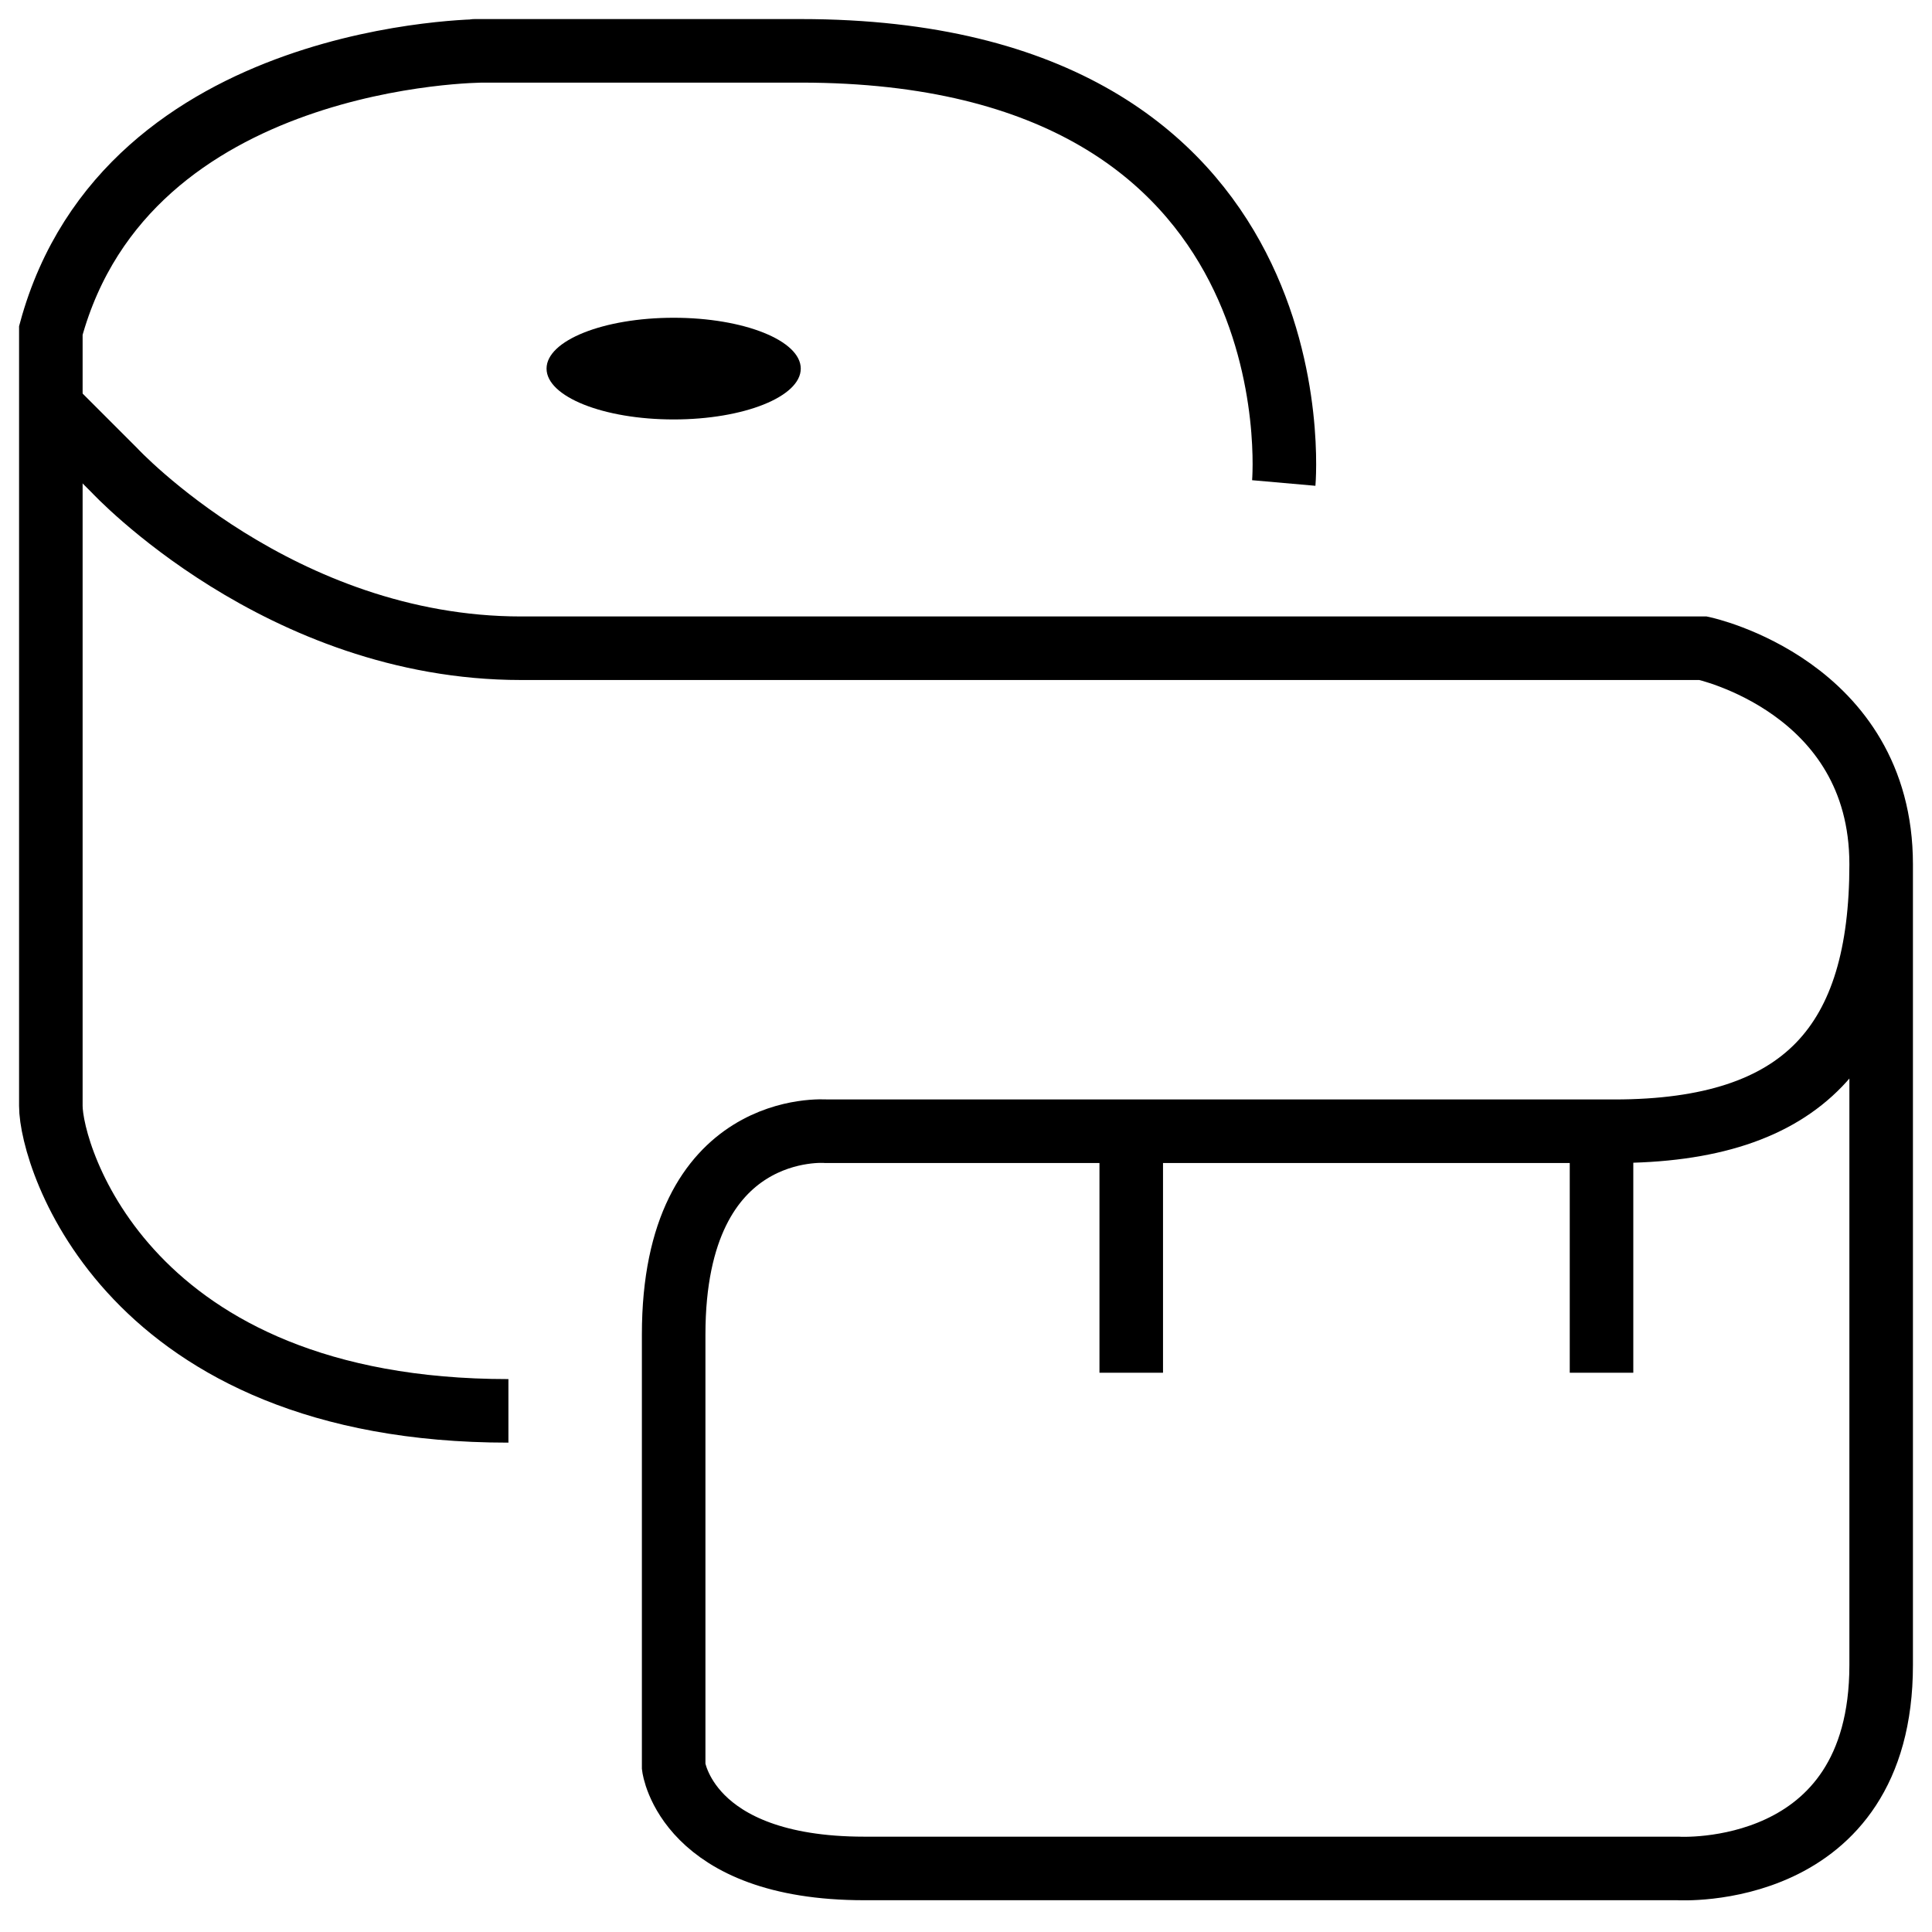
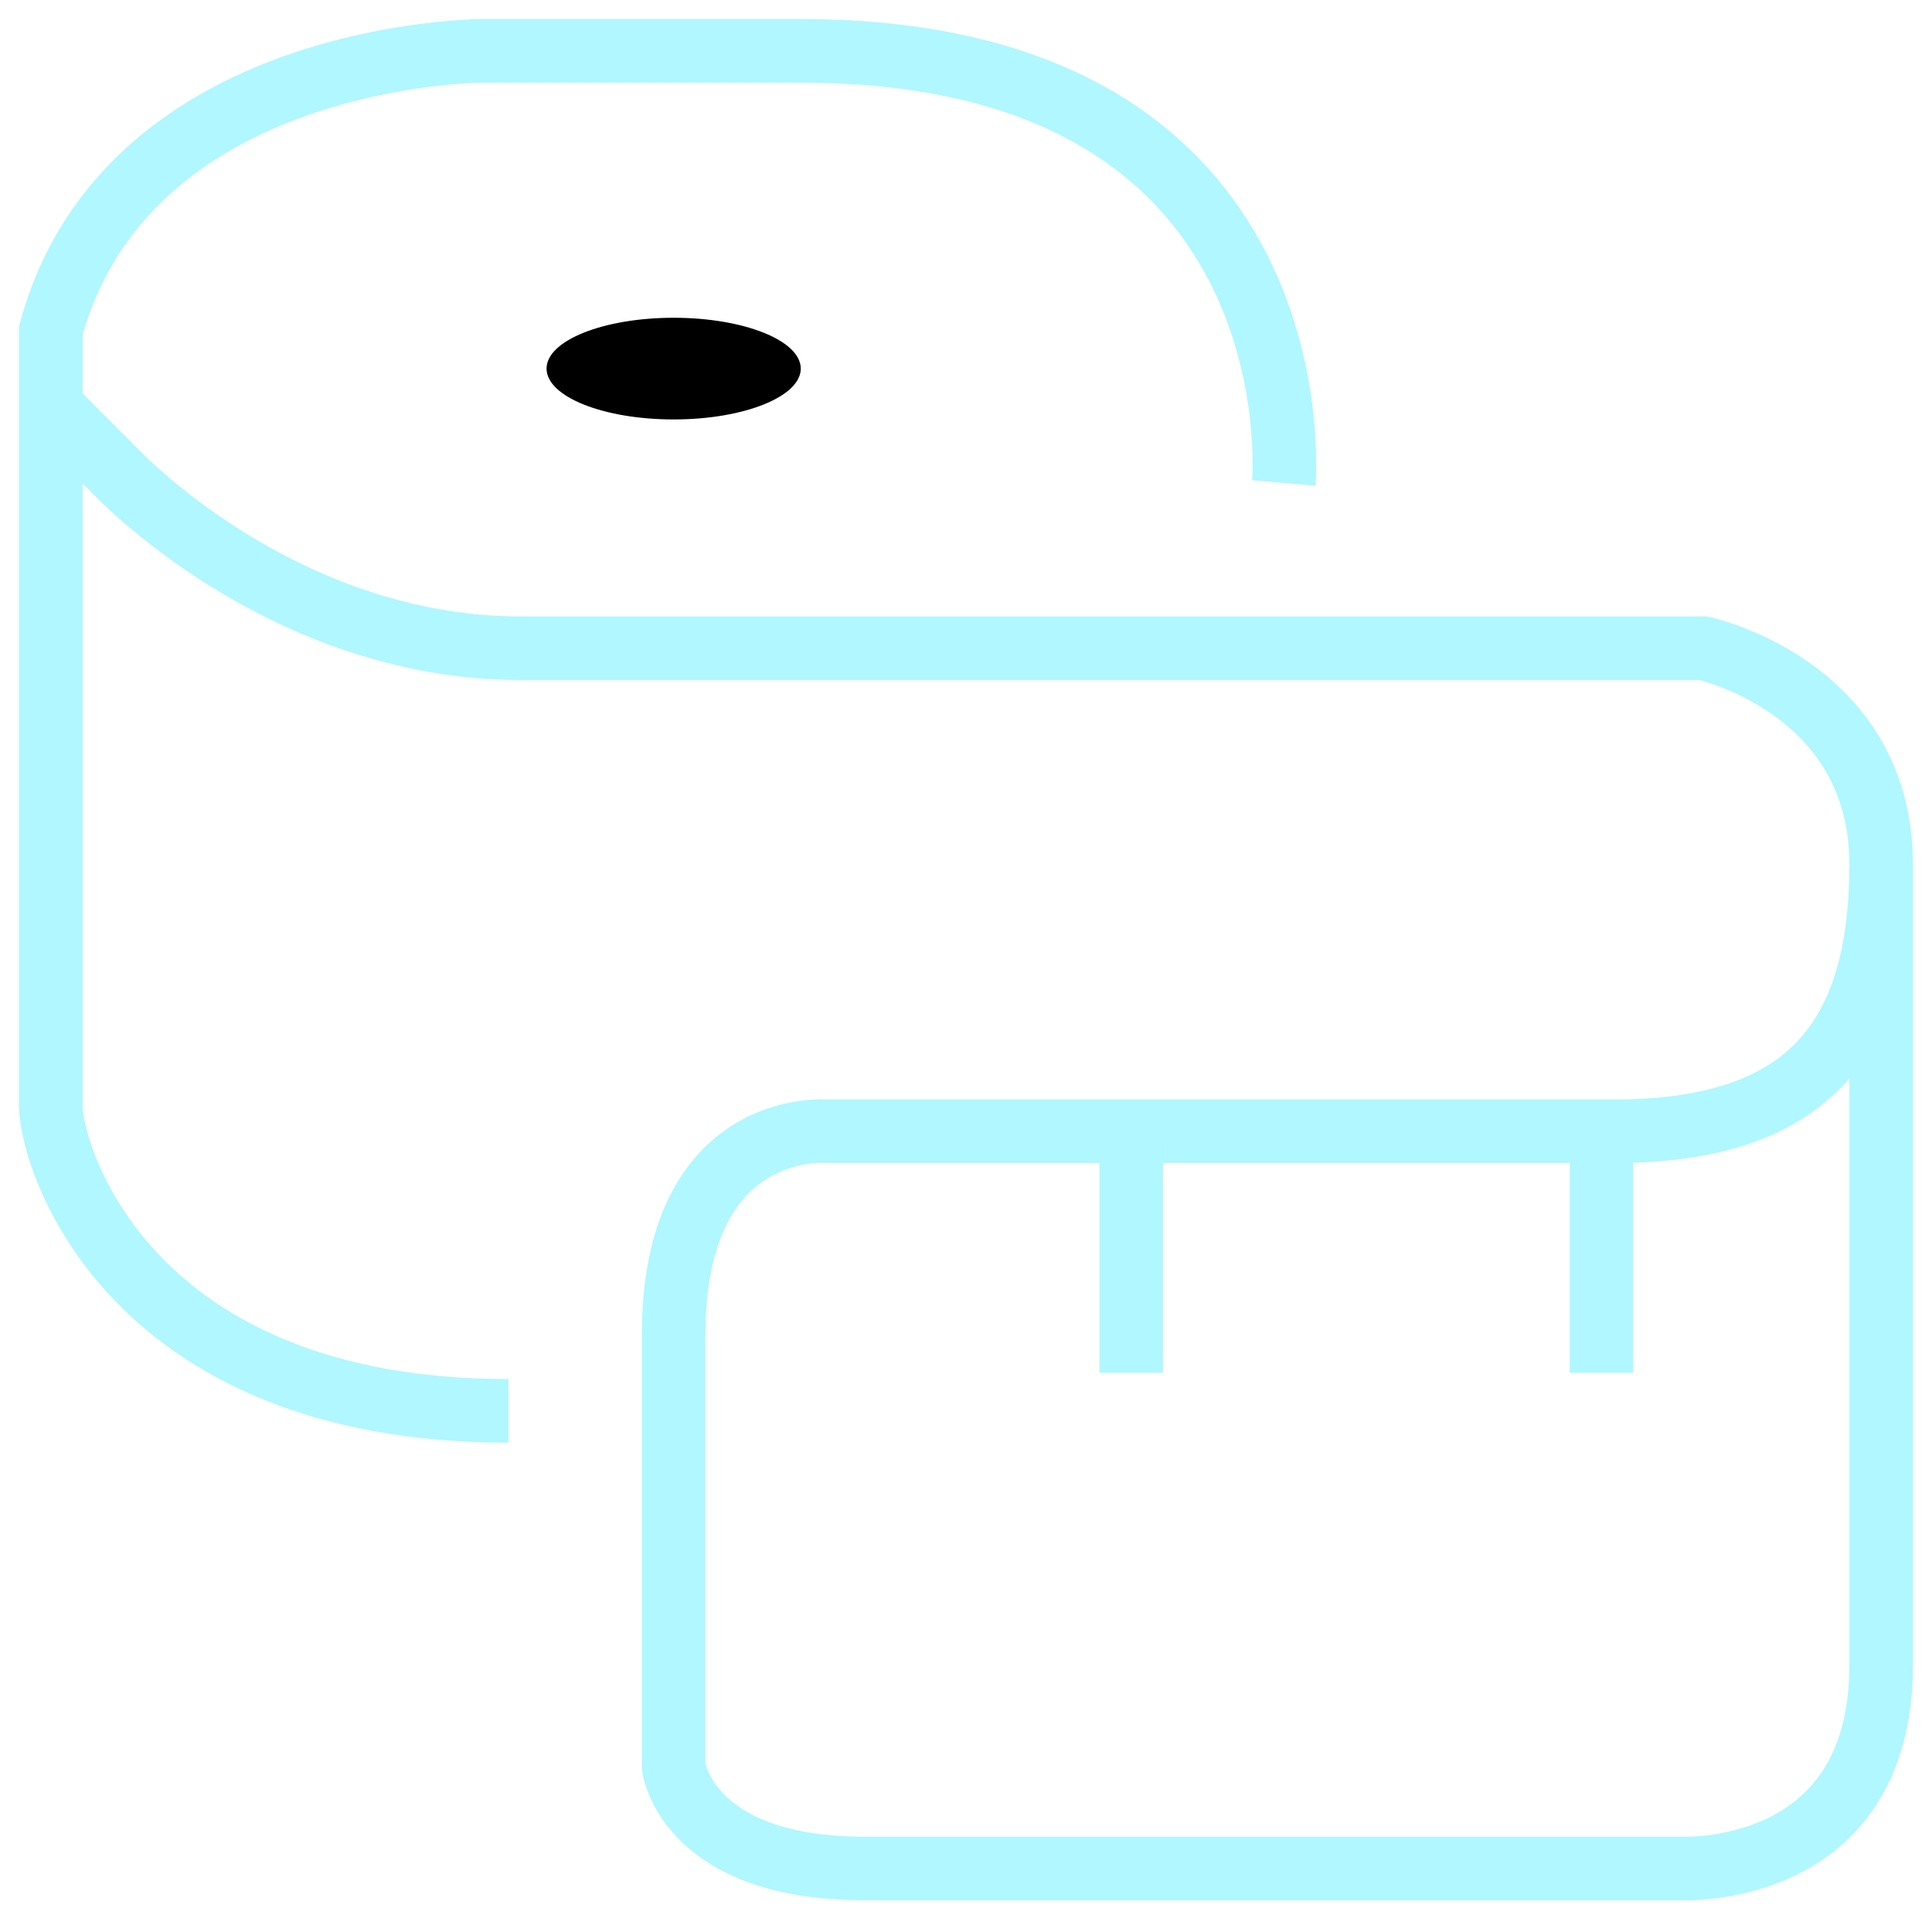
<svg xmlns="http://www.w3.org/2000/svg" version="1.1" id="_x31_" x="0px" y="0px" viewBox="0 0 15.2 15.2" style="enable-background:new 0 0 15.2 15.2;" xml:space="preserve">
  <style type="text/css">
- 	.st0{fill:none;stroke:#000000;stroke-width:0.5;stroke-miterlimit:10;}
+ 	.st0{fill:none;stroke:#b0f7ff;stroke-width:0.5;stroke-miterlimit:10;}
</style>
  <g id="_x31__1_">
    <path id="_x35_" class="st0" d="M10.1,3.8c0,0,0.3-3.4-3.8-3.4c-3.2,0-2.5,0-2.5,0S1,0.4,0.4,2.6c0,2,0,5.7,0,6.1S1,11.1,4,11.1" />
    <path id="_x34_" class="st0" d="M14.8,6.8c0,0,0,4.6,0,6.3s-1.6,1.6-1.6,1.6s-5,0-6.4,0s-1.5-0.8-1.5-0.8s0-1.7,0-3.4   s1.2-1.6,1.2-1.6s4.7,0,6.2,0S14.8,8.2,14.8,6.8s-1.4-1.7-1.4-1.7s-7.4,0-9.3,0S0.9,3.7,0.9,3.7L0.4,3.2" />
    <line id="_x33_" class="st0" x1="8.9" y1="10.8" x2="8.9" y2="9" />
    <line id="_x32_" class="st0" x1="12.6" y1="10.8" x2="12.6" y2="8.9" />
    <ellipse id="_x31__2_" cx="5.3" cy="2.9" rx="1" ry="0.4" />
  </g>
</svg>
